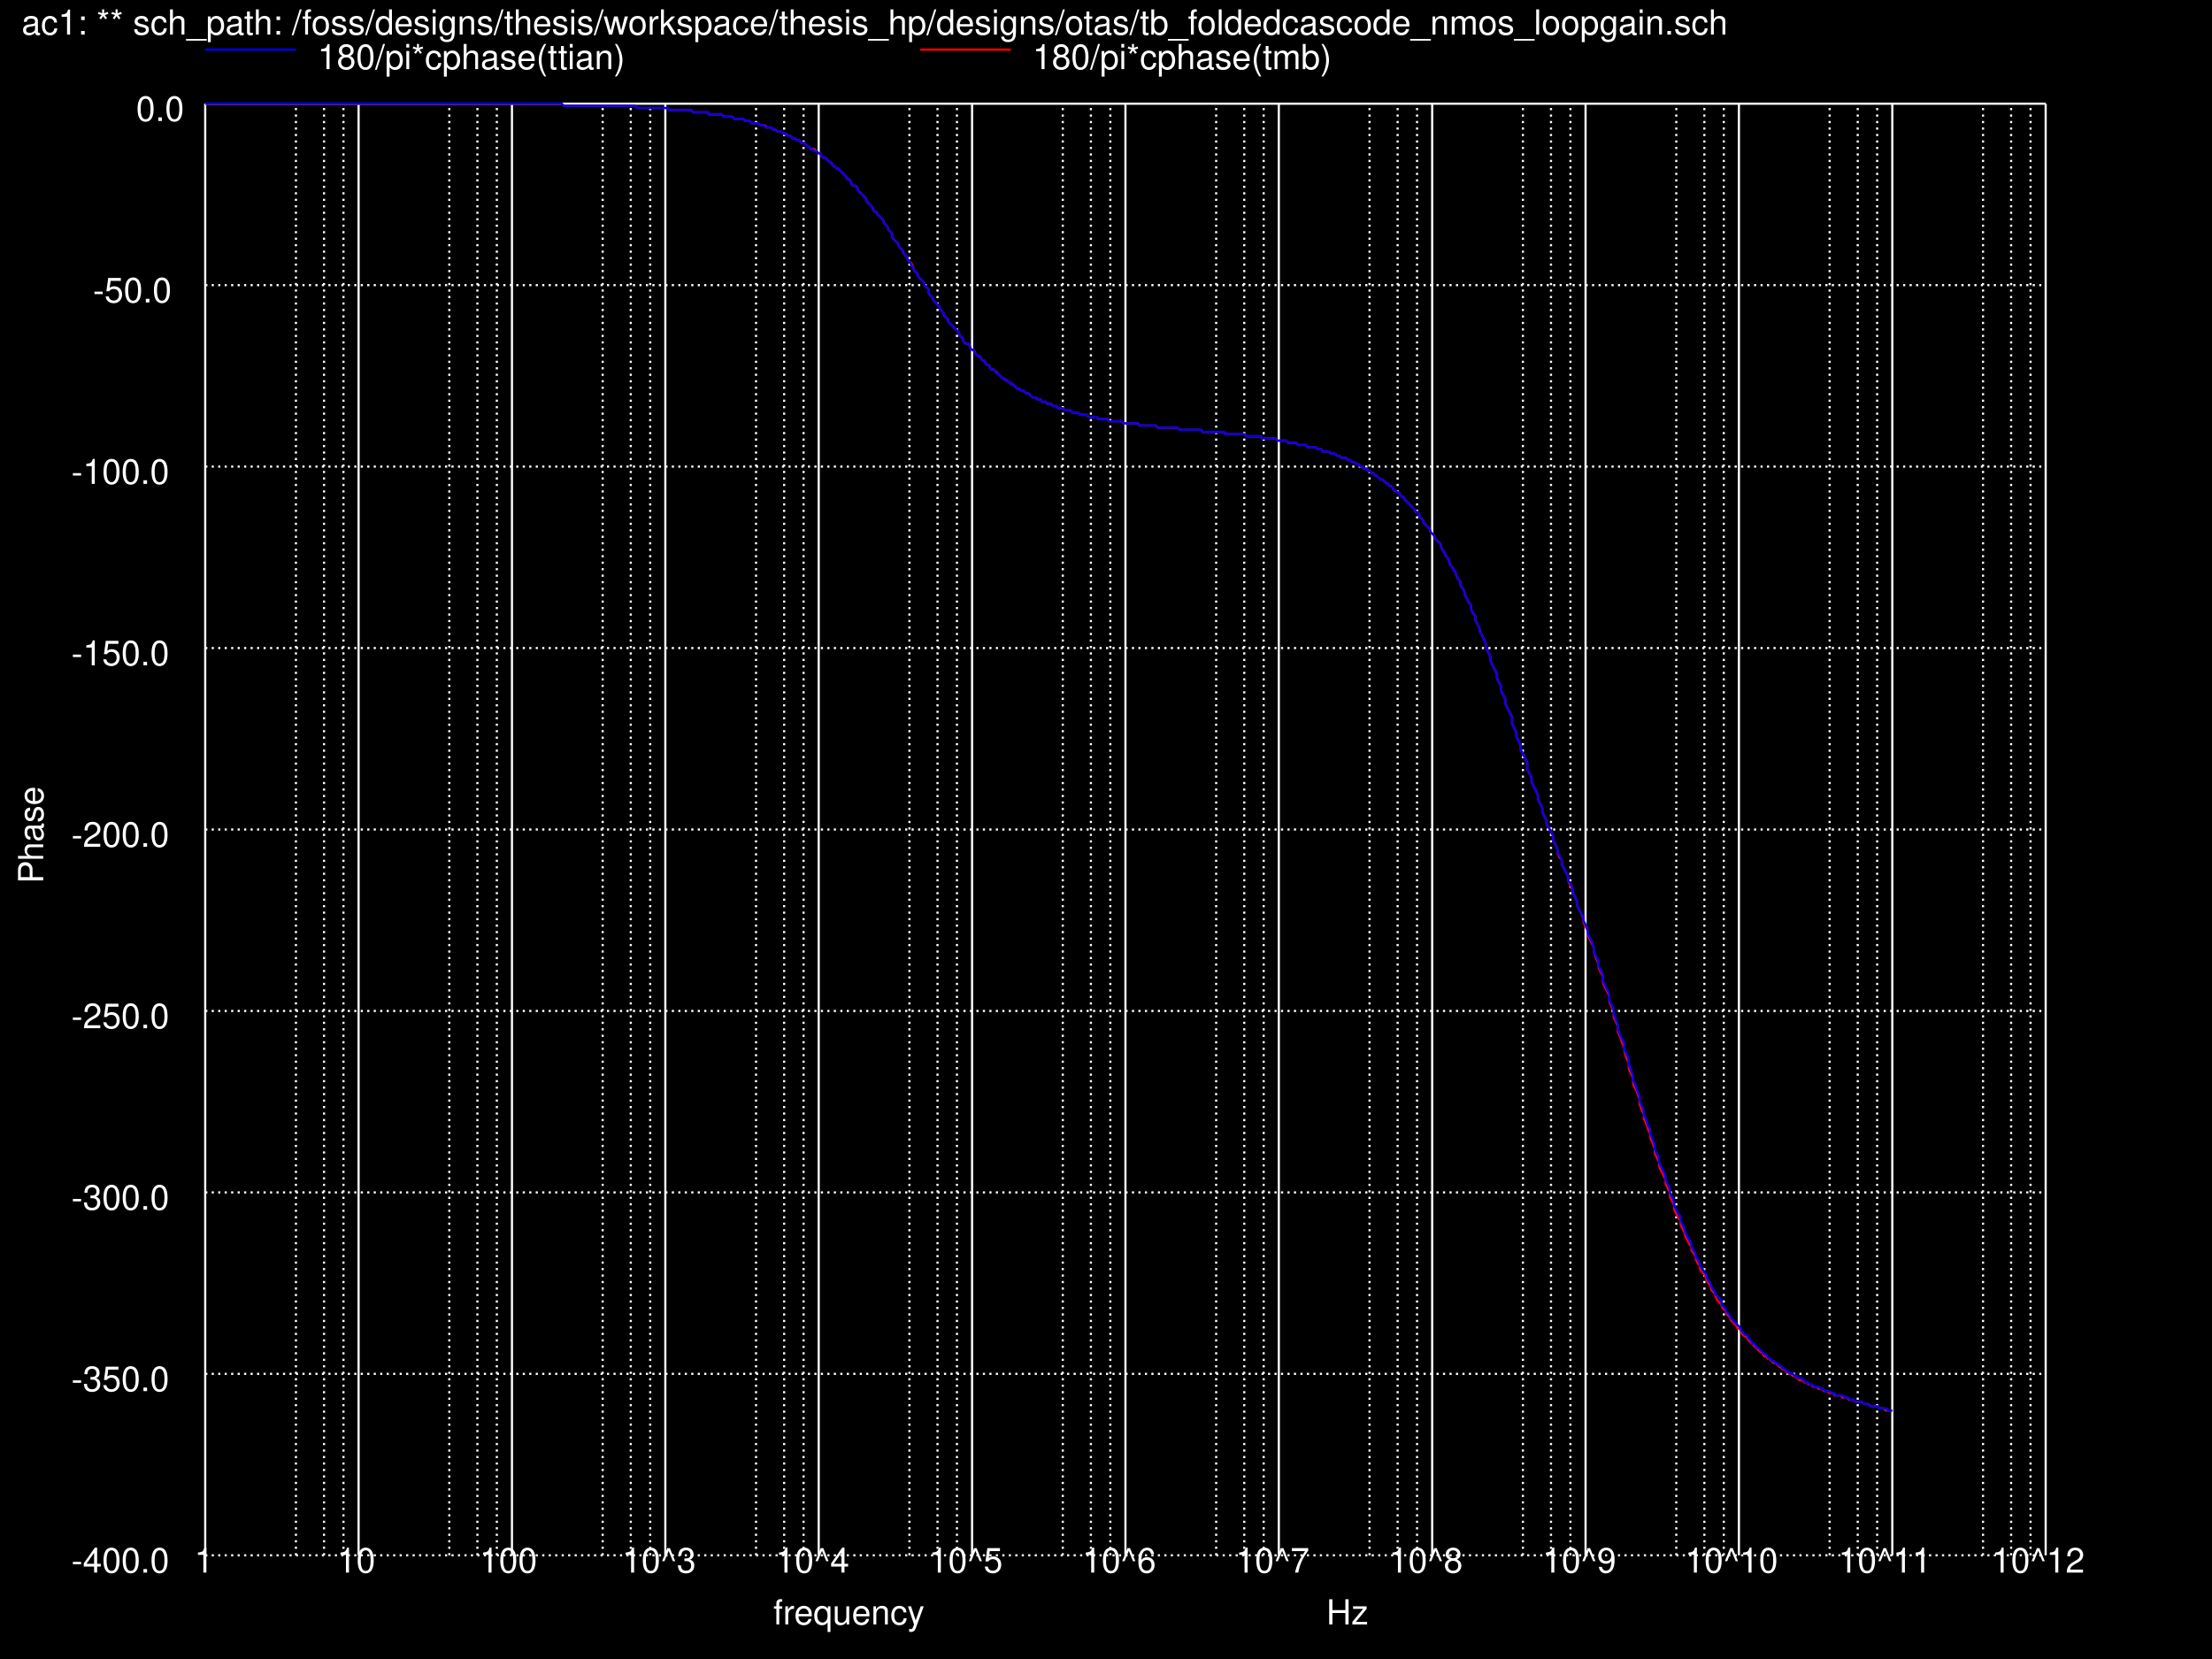
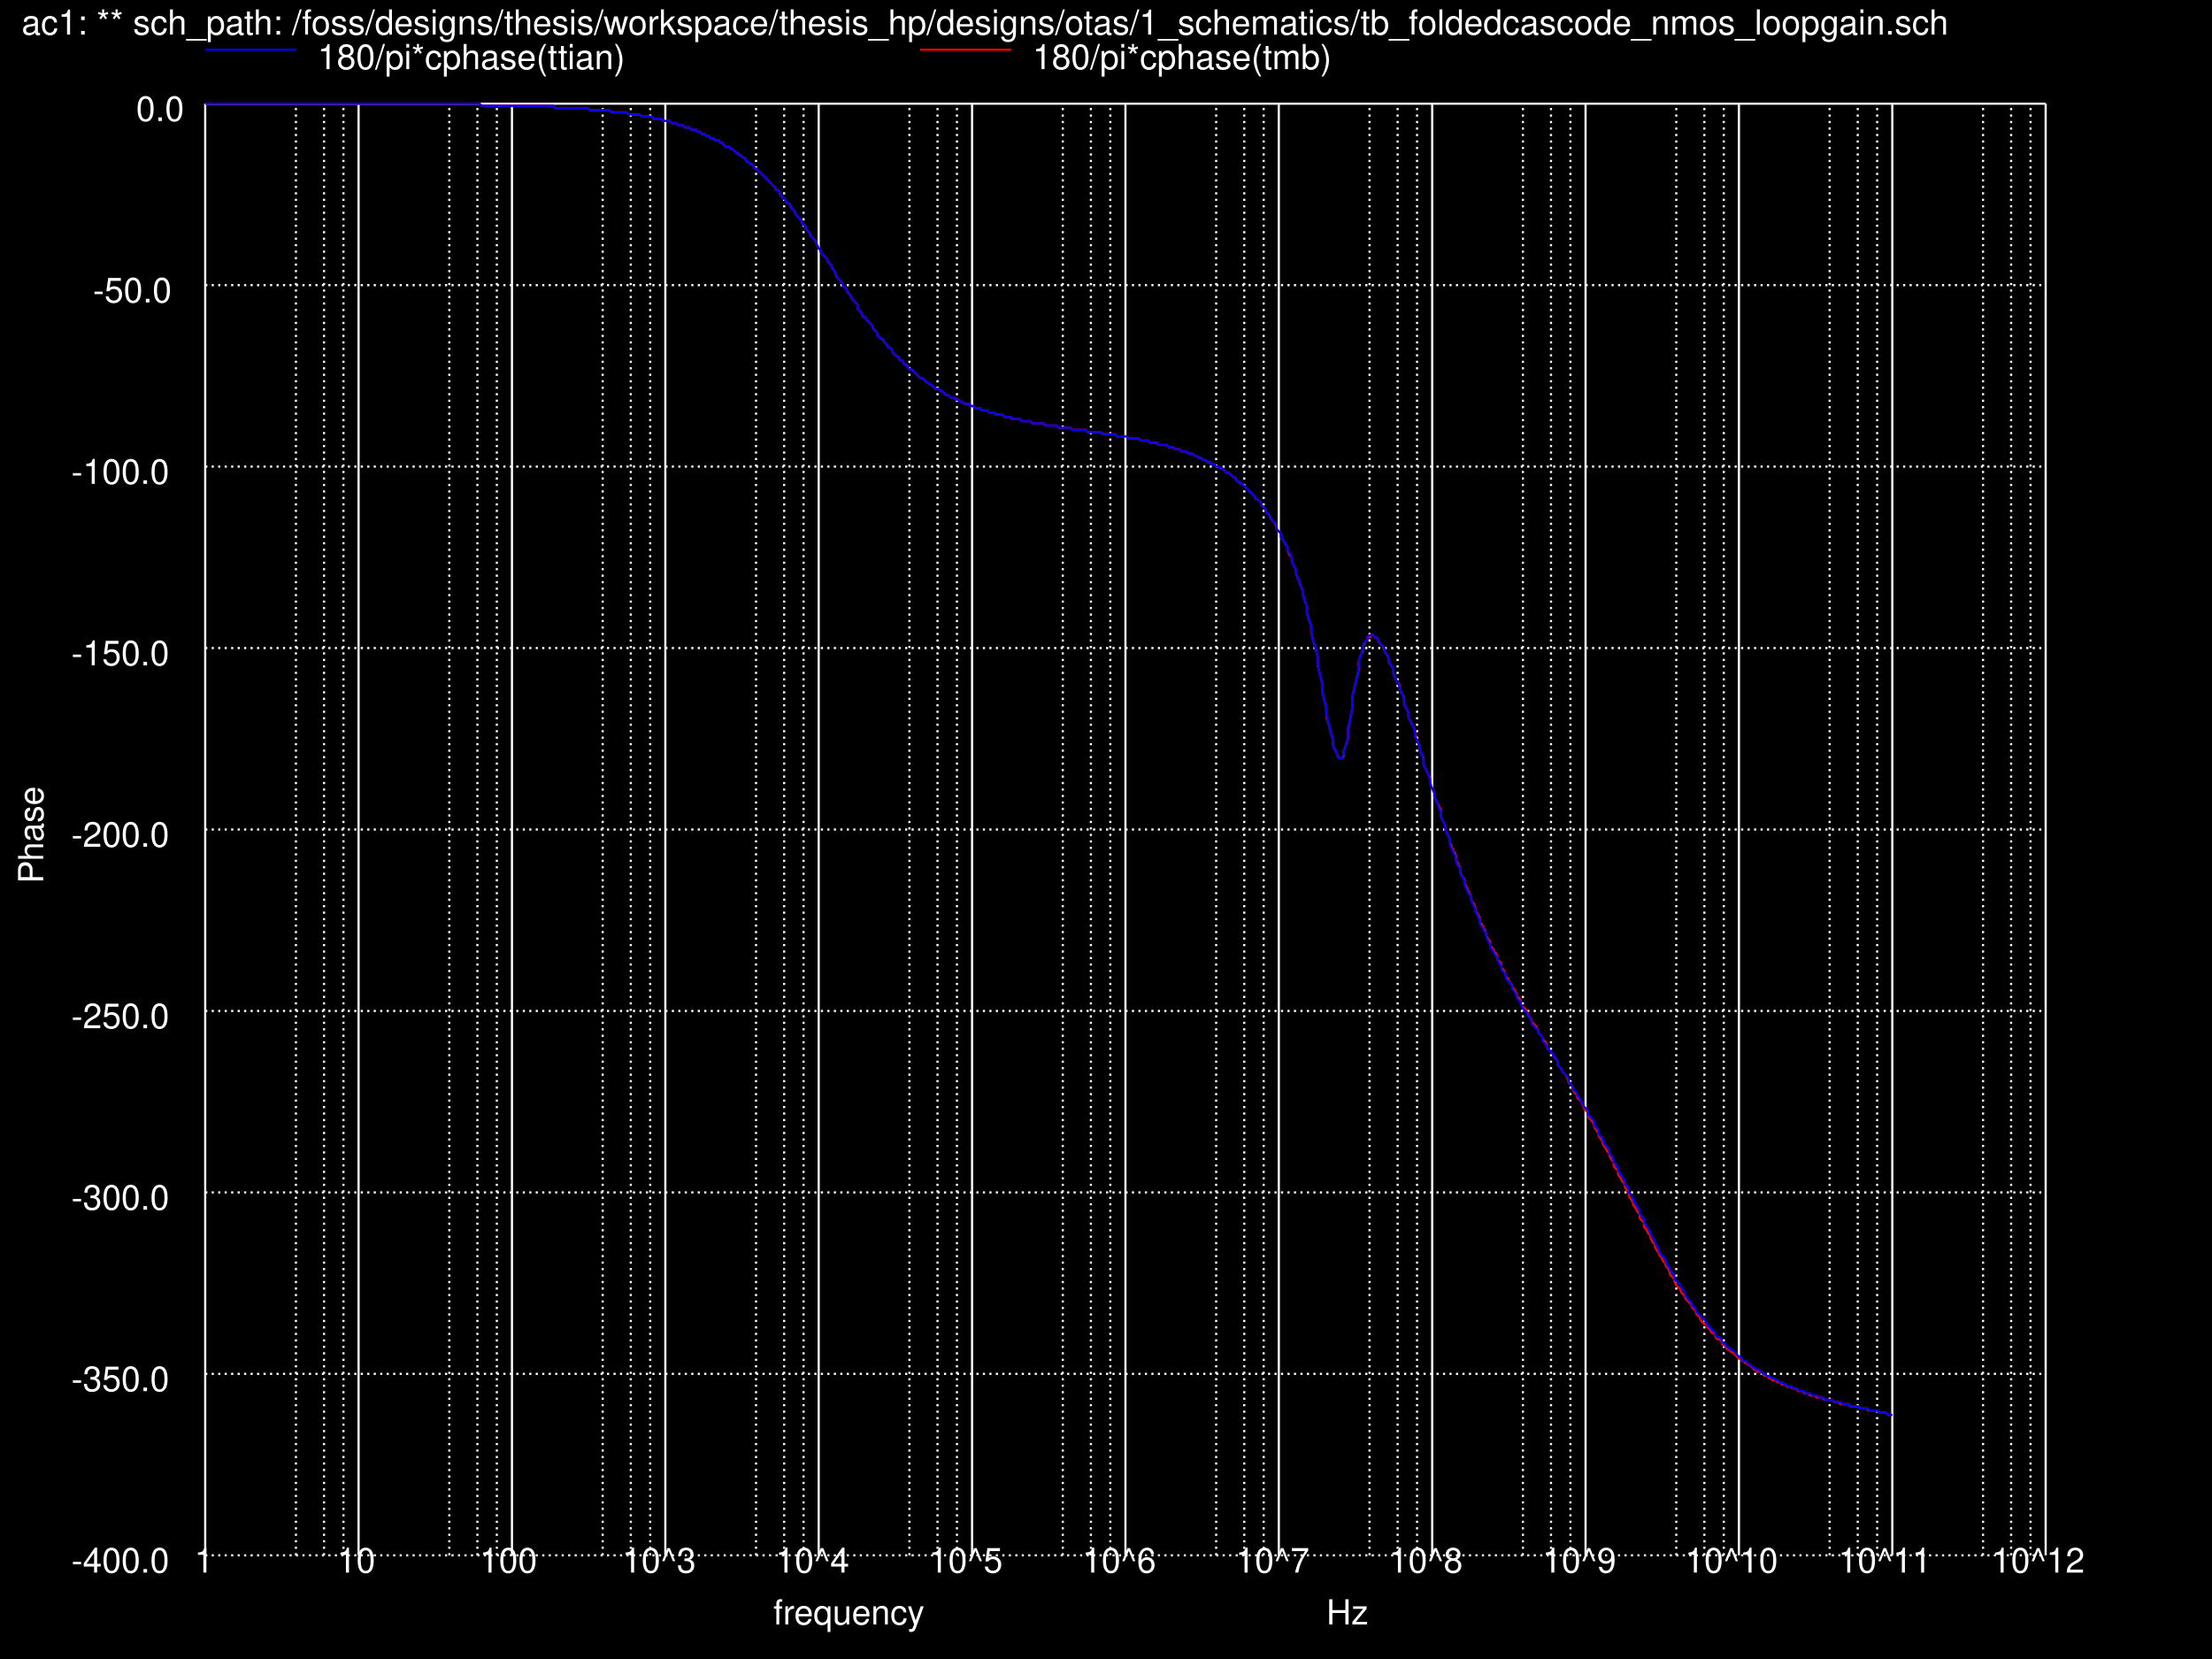
<svg xmlns="http://www.w3.org/2000/svg" version="1.1" width="100%" height="100%" viewBox="0 0 1024 768" style="fill: none; font-family: Helvetica;  font: Helvetica; ">
  <rect x="0" y="0" width="1024" height="768" fill="black" stroke="none" />
  <text stroke="none" fill="white" font-size="16" x="358" y="752">
frequency
</text>
  <text transform="rotate(-90, 20, 409)" stroke="none" fill="white" font-size="16" x="20" y="409">
Phase
</text>
  <text stroke="none" fill="white" font-size="16" x="10" y="16">
- ac1: ** sch_path: /foss/designs/thesis/workspace/thesis_hp/designs/otas/tb_foldedcascode_nmos_loopgain.sch
+ ac1: ** sch_path: /foss/designs/thesis/workspace/thesis_hp/designs/otas/1_schematics/tb_foldedcascode_nmos_loopgain.sch
</text>
  <path stroke="white" d="M95 720l0 -672" />
  <text stroke="none" fill="white" font-size="16" x="90" y="728">
1
</text>
  <path stroke="white" stroke-dasharray="1,2" d="M137 720l0 -672M150 720l0 -672M159 720l0 -672" />
  <path stroke="white" d="M166 720l0 -672" />
  <text stroke="none" fill="white" font-size="16" x="156" y="728">
10
</text>
  <path stroke="white" stroke-dasharray="1,2" d="M208 720l0 -672M221 720l0 -672M230 720l0 -672" />
  <path stroke="white" d="M237 720l0 -672" />
  <text stroke="none" fill="white" font-size="16" x="222" y="728">
100
</text>
  <path stroke="white" stroke-dasharray="1,2" d="M279 720l0 -672M292 720l0 -672M301 720l0 -672" />
  <path stroke="white" d="M308 720l0 -672" />
  <text stroke="none" fill="white" font-size="16" x="288" y="728">
10^3
</text>
  <path stroke="white" stroke-dasharray="1,2" d="M350 720l0 -672M363 720l0 -672M372 720l0 -672" />
  <path stroke="white" d="M379 720l0 -672" />
  <text stroke="none" fill="white" font-size="16" x="359" y="728">
10^4
</text>
  <path stroke="white" stroke-dasharray="1,2" d="M421 720l0 -672M434 720l0 -672M443 720l0 -672" />
  <path stroke="white" d="M450 720l0 -672" />
  <text stroke="none" fill="white" font-size="16" x="430" y="728">
10^5
</text>
  <path stroke="white" stroke-dasharray="1,2" d="M492 720l0 -672M505 720l0 -672M514 720l0 -672" />
  <path stroke="white" d="M521 720l0 -672" />
  <text stroke="none" fill="white" font-size="16" x="501" y="728">
10^6
</text>
  <path stroke="white" stroke-dasharray="1,2" d="M563 720l0 -672M576 720l0 -672M585 720l0 -672" />
  <path stroke="white" d="M592 720l0 -672" />
  <text stroke="none" fill="white" font-size="16" x="572" y="728">
10^7
</text>
  <path stroke="white" stroke-dasharray="1,2" d="M634 720l0 -672M647 720l0 -672M656 720l0 -672" />
  <path stroke="white" d="M663 720l0 -672" />
  <text stroke="none" fill="white" font-size="16" x="643" y="728">
10^8
</text>
  <path stroke="white" stroke-dasharray="1,2" d="M705 720l0 -672M718 720l0 -672M727 720l0 -672" />
  <path stroke="white" d="M734 720l0 -672" />
  <text stroke="none" fill="white" font-size="16" x="714" y="728">
10^9
</text>
  <path stroke="white" stroke-dasharray="1,2" d="M776 720l0 -672M789 720l0 -672M798 720l0 -672" />
  <path stroke="white" d="M805 720l0 -672" />
  <text stroke="none" fill="white" font-size="16" x="780" y="728">
10^10
</text>
  <path stroke="white" stroke-dasharray="1,2" d="M847 720l0 -672M860 720l0 -672M869 720l0 -672" />
  <path stroke="white" d="M876 720l0 -672" />
  <text stroke="none" fill="white" font-size="16" x="851" y="728">
10^11
</text>
  <path stroke="white" stroke-dasharray="1,2" d="M918 720l0 -672M931 720l0 -672M940 720l0 -672" />
  <path stroke="white" d="M947 720l0 -672" />
  <text stroke="none" fill="white" font-size="16" x="922" y="728">
10^12
</text>
  <text stroke="none" fill="white" font-size="16" x="614" y="752">
Hz
</text>
  <path stroke="white" stroke-dasharray="1,2" d="M95 720l852 0" />
  <text stroke="none" fill="white" font-size="16" x="33" y="728">
-400.0
</text>
  <path stroke="white" stroke-dasharray="1,2" d="M95 636l852 0" />
  <text stroke="none" fill="white" font-size="16" x="33" y="644">
-350.0
</text>
  <path stroke="white" stroke-dasharray="1,2" d="M95 552l852 0" />
  <text stroke="none" fill="white" font-size="16" x="33" y="560">
-300.0
</text>
  <path stroke="white" stroke-dasharray="1,2" d="M95 468l852 0" />
  <text stroke="none" fill="white" font-size="16" x="33" y="476">
-250.0
</text>
  <path stroke="white" stroke-dasharray="1,2" d="M95 384l852 0" />
  <text stroke="none" fill="white" font-size="16" x="33" y="392">
-200.0
</text>
  <path stroke="white" stroke-dasharray="1,2" d="M95 300l852 0" />
  <text stroke="none" fill="white" font-size="16" x="33" y="308">
-150.0
</text>
  <path stroke="white" stroke-dasharray="1,2" d="M95 216l852 0" />
  <text stroke="none" fill="white" font-size="16" x="33" y="224">
-100.0
</text>
  <path stroke="white" stroke-dasharray="1,2" d="M95 132l852 0" />
  <text stroke="none" fill="white" font-size="16" x="43" y="140">
-50.0
</text>
  <path stroke="white" d="M95 48l852 0" />
  <text stroke="none" fill="white" font-size="16" x="63" y="56">
0.0
</text>
  <text stroke="none" fill="white" font-size="16" x="10" y="32">
     
</text>
  <path stroke="red" d="M426 23l42 0" />
  <text stroke="none" fill="white" font-size="16" x="478" y="32">
180/pi*cphase(tmb)
</text>
-   <path stroke="red" d="M95 48l165 0 1 1 33 0 1 1 14 0 1 1 10 0 1 1 7 0M328 53l0 -1M328 53l6 0 1 1 4 0 1 1 4 0 1 1 2 0 1 1 3 0 1 1 2 0 1 1 2 0 1 1 1 0 1 1 2 0 1 1 1 0 1 1 1 0 1 1 1 0 1 1 1 0 1 1 1 0 2 2 1 0M375 69l0 -1M375 69l2 0 2 2 1 0M380 72l0 -1" />
-   <path stroke="red" d="M380 72l1 1 1 0 2 2 1 0M385 76l0 -1M385 76l1 1 1 0M387 78l0 -1M387 78l1 0 4 4M392 83l0 -1M392 83l1 0 1 1M394 85l0 -1M394 85l1 1 1 0 1 1M397 88l0 -1M397 88l4 4M401 93l0 -1M401 93l3 3M404 97l0 -1M404 97l1 1 1 0M406 99l0 -1" />
-   <path stroke="red" d="M406 99l3 3M409 103l0 -1M409 103l2 2M411 106l0 -1M411 106l2 2M413 110l0 -2M413 110l3 3M416 114l0 -1M416 114l2 2M418 117l0 -1M418 117l2 2M420 120l0 -1M420 120l2 2 1 2M423 125l0 -1M423 125l2 2M425 128l0 -1M425 128l3 3M428 132l0 -1" />
-   <path stroke="red" d="M428 132l2 2M430 136l0 -2M430 136l2 2M432 139l0 -1M432 139l3 3M435 143l0 -1M435 143l2 2M437 146l0 -1M437 146l2 2M439 149l0 -1M439 149l5 5M444 155l0 -1M444 155l2 2M446 158l0 -1M446 158l1 1 1 0 1 1M449 161l0 -1M449 161l1 1" />
-   <path stroke="red" d="M450 162l1 0M451 163l0 -1M451 163l2 2 1 0M454 166l0 -1M454 166l1 1 1 0M456 168l0 -1M456 168l1 1 1 0M458 170l0 -1M458 170l1 1 1 0 4 4 1 0M465 176l0 -1M465 176l1 0 1 1 1 0M468 178l0 -1M468 178l1 0 2 2 1 0 1 1 1 0 1 1 1 0 2 2" />
-   <path stroke="red" d="M478 184l2 0M480 185l0 -1M480 185l2 0M482 186l0 -1M482 186l2 0 1 1 2 0M487 188l0 -1M487 188l2 0 1 1 2 0 1 1 3 0M496 191l0 -1M496 191l3 0 1 1 3 0 1 1 4 0M508 194l0 -1M508 194l5 0M513 195l0 -1M513 195l6 0 1 1 7 0M527 197l0 -1" />
-   <path stroke="red" d="M527 197l8 0 1 1 9 0 1 1 10 0 1 1 10 0M567 201l0 -1M567 201l9 0 1 1 7 0M584 203l0 -1M584 203l7 0M591 204l0 -1M591 204l5 0M596 205l0 -1M596 205l4 0 1 1 4 0M605 207l0 -1M605 207l4 0 1 1 2 0M612 209l0 -1M612 209l3 0 1 1 2 0" />
-   <path stroke="red" d="M618 210l1 1 1 0 1 1 2 0 1 1 1 0 1 1 1 0 1 1 1 0 1 1 1 0M631 217l0 -1M631 217l2 0M633 218l0 -1M633 218l1 0 1 1 1 0M636 220l0 -1M636 220l1 0 2 2 1 0 2 2 1 0M643 225l0 -1M643 225l1 0 1 1M645 227l0 -1M645 227l1 0 1 1 1 0M648 229l0 -1" />
-   <path stroke="red" d="M648 229l1 1 1 0M650 231l0 -1M650 231l5 5M655 237l0 -1M655 237l1 0 1 1M657 239l0 -1M657 239l2 2M659 242l0 -1M659 242l3 3M662 246l0 -1M662 246l2 2M664 249l0 -1M664 249l3 3M667 253l0 -1M667 253l1 2 1 1M669 257l0 -1M669 257l1 1" />
-   <path stroke="red" d="M670 258l1 2M671 261l0 -1M671 261l1 1 1 2 1 1M674 266l0 -1M674 266l1 2 1 1M676 271l0 -2M676 271l1 1 1 2M678 275l0 -1M678 275l2 4 1 1M681 282l0 -2M681 282l1 2 1 1M683 287l0 -2M683 287l2 4M685 292l0 -1M685 292l3 6M688 300l0 -2" />
-   <path stroke="red" d="M688 300l2 4M690 306l0 -2M690 306l3 6M693 314l0 -2M693 314l2 4M695 320l0 -2M695 320l2 4M697 326l0 -2M697 326l3 6M700 335l0 -3M700 335l2 4M702 341l0 -2M702 341l2 4M704 347l0 -2M704 347l3 6M707 356l0 -3M707 356l2 4M709 362l0 -2" />
-   <path stroke="red" d="M709 362l3 6M712 370l0 -2M712 370l2 4M714 376l0 -2M714 376l2 4M716 382l0 -2M716 382l1 1 2 4M719 389l0 -2M719 389l2 4M721 395l0 -2M721 395l1 2 1 1M723 400l0 -2M723 400l3 6M726 408l0 -2M726 408l2 4M728 413l0 -1M728 413l2 4" />
-   <path stroke="red" d="M730 419l0 -2M730 419l3 6M733 427l0 -2M733 427l2 4M735 433l0 -2M735 433l3 6M738 441l0 -2M738 441l1 3 1 2M740 448l0 -2M740 448l2 4M742 455l0 -3M742 455l3 6M745 464l0 -3M745 464l2 4M747 471l0 -3M747 471l2 4M749 478l0 -3M749 478l1 2" />
-   <path stroke="red" d="M750 480l1 3 1 2M752 487l0 -2M752 487l1 3 1 2M754 495l0 -3M754 495l2 4M756 502l0 -3M756 502l2 4 1 3M759 511l0 -2M759 511l1 3 1 2M761 518l0 -2M761 518l1 2 1 3 1 2M764 527l0 -2M764 527l1 2 1 3M766 534l0 -2M766 534l2 4M768 540l0 -2" />
-   <path stroke="red" d="M768 540l3 6M771 548l0 -2M771 548l2 4M773 554l0 -2M773 554l2 4M775 560l0 -2M775 560l2 4 1 1M778 567l0 -2M778 567l2 4M780 572l0 -1M780 572l2 4 1 1M783 579l0 -2M783 579l1 1 1 2M785 583l0 -1M785 583l1 2 1 1M787 588l0 -2M787 588l2 2" />
-   <path stroke="red" d="M789 590l1 2M790 593l0 -1M790 593l1 1 1 2M792 597l0 -1M792 597l2 2M794 600l0 -1M794 600l1 2 2 2M797 605l0 -1M797 605l2 2M799 608l0 -1M799 608l2 2M801 611l0 -1M801 611l3 3M804 615l0 -1M804 615l1 0 1 1M806 617l0 -1M806 617l2 2" />
-   <path stroke="red" d="M808 619l1 0M809 620l0 -1M809 620l6 6 1 0M816 627l0 -1M816 627l1 1 1 0M818 629l0 -1M818 629l1 0 2 2 1 0 2 2 1 0M825 634l0 -1M825 634l1 0 2 2 1 0 1 1 1 0 2 2 2 0M835 640l0 -1M835 640l2 0M837 641l0 -1M837 641l2 0M839 642l0 -1" />
-   <path stroke="red" d="M839 642l2 0 1 1 2 0M844 644l0 -1M844 644l2 0 1 1 2 0M849 646l0 -1M849 646l3 0 1 1 2 0 1 1 2 0 1 1 3 0 1 1 2 0 1 1 3 0 1 1 2 0 1 1 3 0" />
+   <path stroke="red" d="M95 48l127 0 1 1 33 0 1 1 15 0 1 1 9 0 1 1 7 0 1 1 5 0 1 1 5 0M302 55l0 -1M302 55l4 0 1 1 3 0 1 1 2 0 1 1 2 0 1 1 2 0 1 1 2 0 1 1 1 0 1 1 1 0 1 1 1 0 1 1 1 0 1 1 2 0M333 66l0 -1M333 66l1 0 2 2 2 0M338 69l0 -1M338 69l1 0" />
+   <path stroke="red" d="M339 69l2 2 1 0M342 72l0 -1M342 72l1 0 1 1 1 0M345 74l0 -1M345 74l1 1 1 0M347 76l0 -1M347 76l1 0 1 1M349 78l0 -1M349 78l1 0 9 9M359 88l0 -1M359 88l1 0 1 1M361 90l0 -1M361 90l3 3M364 94l0 -1M364 94l1 0 1 1M366 96l0 -1M366 96l2 2" />
+   <path stroke="red" d="M368 99l0 -1M368 99l3 3M371 103l0 -1M371 103l2 2M373 106l0 -1M373 106l2 2M375 109l0 -1M375 109l3 3M378 113l0 -1M378 113l1 2 1 1M380 117l0 -1M380 117l3 3M383 121l0 -1M383 121l2 2M385 124l0 -1M385 124l1 1 1 2M387 128l0 -1" />
+   <path stroke="red" d="M387 128l3 3M390 132l0 -1M390 132l2 2M392 135l0 -1M392 135l2 2M394 138l0 -1M394 138l3 3M397 143l0 -2M397 143l2 2M399 146l0 -1M399 146l1 1 1 0M401 148l0 -1M401 148l3 3M404 152l0 -1M404 152l2 2M406 155l0 -1M406 155l2 2 1 0" />
+   <path stroke="red" d="M409 158l0 -1M409 158l2 2M411 161l0 -1M411 161l1 0 1 1M413 163l0 -1M413 163l2 2 1 0M416 166l0 -1M416 166l1 1 1 0M418 168l0 -1M418 168l1 1 1 0M420 170l0 -1M420 170l1 1 1 0 4 4 1 0 2 2 1 0M430 178l0 -1M430 178l1 0 2 2 2 0" />
+   <path stroke="red" d="M435 181l0 -1M435 181l1 0 2 2 1 0 1 1 2 0M442 185l0 -1M442 185l2 0M444 186l0 -1M444 186l2 0M446 187l0 -1M446 187l3 0M449 188l0 -1M449 188l2 0M451 189l0 -1M451 189l3 0M454 190l0 -1M454 190l3 0 1 1 2 0 1 1 3 0 1 1 3 0M468 194l0 -1" />
+   <path stroke="red" d="M468 194l4 0 1 1 4 0 1 1 5 0 1 1 5 0 1 1 6 0M496 199l0 -1M496 199l7 0M503 200l0 -1M503 200l7 0M510 201l0 -1M510 201l6 0 1 1 5 0M522 203l0 -1M522 203l5 0 1 1 4 0M532 205l0 -1M532 205l4 0M536 206l0 -1M536 206l4 0 1 1 2 0 1 1" />
+   <path stroke="red" d="M544 208l2 0 1 1 2 0 1 1 2 0 1 1 1 0 1 1 1 0 1 1 1 0 1 1 1 0 1 1 1 0 1 1 1 0 1 1 1 0 2 2 1 0 2 2 1 0M572 222l0 -1M572 222l1 1 1 0M574 224l0 -1M574 224l1 0 6 6M581 231l0 -1M581 231l1 0 2 2M584 234l0 -1M584 234l2 2M586 237l0 -1" />
+   <path stroke="red" d="M586 237l2 2M588 240l0 -1M588 240l2 2 1 2M591 245l0 -1M591 245l2 2M593 249l0 -2M593 249l1 1 1 2 1 1M596 255l0 -2M596 255l1 2 1 1M598 260l0 -2M598 260l2 4M600 266l0 -2M600 266l1 2 1 3 1 2M603 275l0 -2M603 275l2 6M605 284l0 -3" />
+   <path stroke="red" d="M605 284l2 6M607 293l0 -3M607 293l1 4 1 3 1 4M610 308l0 -4M610 308l2 8M612 320l0 -4M612 320l2 8M614 332l0 -4M614 332l1 3 1 4 1 3M617 345l0 -3M617 345l2 4M619 350l0 -1M619 350l1 1 1 0 1 -1 0 -2 2 -6 0 -4 2 -10 0 -5 1 -5 2 -8" />
+   <path stroke="red" d="M629 310l0 -4 1 -3 1 -2 0 -2 1 -2 1 -1 0 -1 1 0 1 -1 1 0M636 295l0 -1M636 295l1 0 1 1M638 297l0 -1M638 297l2 2 1 2M641 302l0 -1M641 302l1 1 1 2M643 307l0 -2M643 307l1 1 1 2M645 312l0 -2M645 312l2 4 1 1M648 319l0 -2M648 319l2 4" />
+   <path stroke="red" d="M650 326l0 -3M650 326l2 4M652 332l0 -2M652 332l3 6M655 340l0 -2M655 340l1 3 1 2M657 347l0 -2M657 347l2 4M659 354l0 -3M659 354l3 6M662 362l0 -2M662 362l1 3 1 2M664 369l0 -2M664 369l3 6M667 378l0 -3M667 378l2 4M669 384l0 -2" />
+   <path stroke="red" d="M669 384l2 4M671 390l0 -2M671 390l3 6M674 398l0 -2M674 398l2 4M676 404l0 -2M676 404l1 2 1 1M678 409l0 -2M678 409l3 6M681 417l0 -2M681 417l1 1 1 2M683 422l0 -2M683 422l1 1 1 2M685 427l0 -2M685 427l1 1 2 4M688 433l0 -1M688 433l1 2" />
+   <path stroke="red" d="M689 435l1 1M690 438l0 -2M690 438l1 1 1 2 1 1M693 444l0 -2M693 444l2 2M695 448l0 -2M695 448l1 1 1 2M697 452l0 -1M697 452l1 1 1 2 1 1M700 457l0 -1M700 457l1 1 1 2M702 461l0 -1M702 461l2 2M704 465l0 -2M704 465l3 3M707 469l0 -1" />
+   <path stroke="red" d="M707 469l1 2 1 1M709 473l0 -1M709 473l2 2 1 2M712 478l0 -1M712 478l2 2M714 481l0 -1M714 481l2 2M716 485l0 -2M716 485l3 3M719 489l0 -1M719 489l2 2M721 493l0 -2M721 493l2 2M723 496l0 -1M723 496l2 2 1 2M726 501l0 -1M726 501l2 2" />
+   <path stroke="red" d="M728 504l0 -1M728 504l1 2 1 1M730 508l0 -1M730 508l2 2 1 2M733 513l0 -1M733 513l2 2M735 517l0 -2M735 517l2 2 1 2M738 522l0 -1M738 522l1 1 1 2M740 526l0 -1M740 526l1 1 1 2M742 530l0 -1M742 530l1 1 1 2 1 1M745 535l0 -1M745 535l1 2" />
+   <path stroke="red" d="M746 537l1 1M747 540l0 -2M747 540l2 2M749 544l0 -2M749 544l1 1 1 2 1 1M752 549l0 -1M752 549l1 2 1 1M754 554l0 -2M754 554l1 1 1 2M756 558l0 -1M756 558l1 1 1 2 1 1M759 564l0 -2M759 564l2 2M761 568l0 -2M761 568l1 1 1 2 1 1" />
+   <path stroke="red" d="M764 573l0 -1M764 573l1 2 1 1M766 577l0 -1M766 577l1 2 1 1M768 581l0 -1M768 581l1 1 1 2 1 1M771 586l0 -1M771 586l1 1 1 2M773 590l0 -1M773 590l2 2M775 593l0 -1M775 593l1 2 2 2M778 598l0 -1M778 598l2 2M780 601l0 -1M780 601l3 3" />
+   <path stroke="red" d="M783 605l0 -1M783 605l2 2M785 608l0 -1M785 608l2 2M787 611l0 -1M787 611l2 2 1 0M790 614l0 -1M790 614l2 2M792 617l0 -1M792 617l1 0 1 1M794 619l0 -1M794 619l1 1 1 0 1 1M797 622l0 -1M797 622l1 1 1 0M799 624l0 -1M799 624l1 1" />
+   <path stroke="red" d="M800 625l1 0M801 626l0 -1M801 626l1 0 3 3 1 0M806 630l0 -1M806 630l1 0 1 1 1 0M809 632l0 -1M809 632l1 0 2 2 1 0M813 635l0 -1M813 635l2 0 2 2 1 0 1 1 1 0M820 639l0 -1M820 639l2 0 1 1 1 0 1 1 2 0M827 642l0 -1M827 642l2 0 1 1" />
+   <path stroke="red" d="M830 643l2 0M832 644l0 -1M832 644l3 0M835 645l0 -1M835 645l2 0 1 1 2 0 1 1 3 0M844 648l0 -1M844 648l4 0 1 1 2 0 1 1 4 0M856 651l0 -1M856 651l4 0 1 1 3 0 1 1 4 0 1 1 3 0 1 1 2 0" />
  <path stroke="blue" d="M95 23l42 0" />
  <text stroke="none" fill="white" font-size="16" x="147" y="32">
180/pi*cphase(ttian)
</text>
-   <path stroke="blue" d="M95 48l165 0 1 1 33 0 1 1 14 0 1 1 10 0 1 1 7 0M328 53l0 -1M328 53l6 0 1 1 4 0 1 1 4 0 1 1 2 0 1 1 3 0 1 1 2 0M354 59l0 -1M354 59l3 0 1 1 1 0 1 1 2 0 1 1 1 0 1 1 1 0 1 1 1 0 1 1 1 0 1 1 1 0 2 2 1 0M375 69l0 -1M375 69l1 0" />
-   <path stroke="blue" d="M376 69l1 1 1 0 1 1 1 0M380 72l0 -1M380 72l1 1 1 0 2 2 1 0M385 76l0 -1M385 76l1 1 1 0M387 78l0 -1M387 78l1 0 4 4M392 83l0 -1M392 83l1 0 1 1M394 85l0 -1M394 85l1 1 1 0 1 1M397 88l0 -1M397 88l4 4M401 93l0 -1M401 93l3 3M404 97l0 -1" />
-   <path stroke="blue" d="M404 97l1 1 1 0M406 99l0 -1M406 99l3 3M409 103l0 -1M409 103l2 2M411 106l0 -1M411 106l2 2M413 110l0 -2M413 110l3 3M416 114l0 -1M416 114l2 2M418 117l0 -1M418 117l2 2M420 120l0 -1M420 120l1 1 1 2 1 1M423 125l0 -1M423 125l2 2" />
-   <path stroke="blue" d="M425 128l0 -1M425 128l3 3M428 132l0 -1M428 132l2 2M430 136l0 -2M430 136l2 2M432 139l0 -1M432 139l3 3M435 143l0 -1M435 143l2 2M437 146l0 -1M437 146l2 2M439 149l0 -1M439 149l5 5M444 155l0 -1M444 155l2 2M446 158l0 -1M446 158l1 1" />
-   <path stroke="blue" d="M447 159l1 0 1 1M449 161l0 -1M449 161l1 1 1 0M451 163l0 -1M451 163l2 2 1 0M454 166l0 -1M454 166l1 1 1 0M456 168l0 -1M456 168l1 1 1 0M458 170l0 -1M458 170l1 1 1 0 1 1M461 173l0 -1M461 173l1 0 2 2 1 0M465 176l0 -1M465 176l1 0" />
-   <path stroke="blue" d="M466 176l1 1 1 0M468 178l0 -1M468 178l1 0 2 2 1 0 1 1 1 0 1 1 1 0 2 2 2 0M480 185l0 -1M480 185l2 0M482 186l0 -1M482 186l2 0 1 1 2 0M487 188l0 -1M487 188l2 0 1 1 2 0 1 1 3 0M496 191l0 -1M496 191l3 0 1 1 3 0 1 1 4 0M508 194l0 -1" />
-   <path stroke="blue" d="M508 194l5 0M513 195l0 -1M513 195l6 0 1 1 7 0M527 197l0 -1M527 197l8 0 1 1 9 0 1 1 10 0 1 1 10 0M567 201l0 -1M567 201l9 0 1 1 7 0M584 203l0 -1M584 203l7 0M591 204l0 -1M591 204l5 0M596 205l0 -1M596 205l4 0 1 1 4 0M605 207l0 -1" />
-   <path stroke="blue" d="M605 207l4 0 1 1 2 0M612 209l0 -1M612 209l3 0 1 1 2 0 1 1 1 0 1 1 2 0 1 1 1 0 1 1 1 0 1 1 1 0 1 1 1 0M631 217l0 -1M631 217l2 0M633 218l0 -1M633 218l1 0 1 1 1 0M636 220l0 -1M636 220l1 0 2 2 1 0 2 2 1 0M643 225l0 -1M643 225l1 0" />
-   <path stroke="blue" d="M644 225l1 1M645 227l0 -1M645 227l1 0 1 1 1 0M648 229l0 -1M648 229l1 1 1 0M650 231l0 -1M650 231l5 5M655 237l0 -1M655 237l1 0 1 1M657 239l0 -1M657 239l2 2M659 242l0 -1M659 242l3 3M662 246l0 -1M662 246l2 2M664 249l0 -1M664 249l3 3" />
-   <path stroke="blue" d="M667 253l0 -1M667 253l1 2 1 1M669 257l0 -1M669 257l1 1 1 2M671 261l0 -1M671 261l1 1 1 2 1 1M674 266l0 -1M674 266l1 2 1 1M676 271l0 -2M676 271l1 1 1 2M678 275l0 -1M678 275l2 4 1 1M681 282l0 -2M681 282l1 2 1 1M683 287l0 -2" />
-   <path stroke="blue" d="M683 287l2 4M685 292l0 -1M685 292l3 6M688 300l0 -2M688 300l2 4M690 306l0 -2M690 306l3 6M693 314l0 -2M693 314l2 4M695 320l0 -2M695 320l2 4M697 326l0 -2M697 326l3 6M700 335l0 -3M700 335l2 4M702 341l0 -2M702 341l2 4M704 347l0 -2" />
-   <path stroke="blue" d="M704 347l3 6M707 356l0 -3M707 356l2 4M709 362l0 -2M709 362l3 6M712 370l0 -2M712 370l2 4M714 376l0 -2M714 376l2 4M716 382l0 -2M716 382l1 1 2 4M719 389l0 -2M719 389l2 4M721 395l0 -2M721 395l1 1 1 2M723 400l0 -2M723 400l3 6" />
-   <path stroke="blue" d="M726 408l0 -2M726 408l1 1 1 2M728 413l0 -2M728 413l2 4M730 419l0 -2M730 419l2 4 1 1M733 426l0 -2M733 426l2 4M735 432l0 -2M735 432l2 4 1 3M738 441l0 -2M738 441l2 4M740 447l0 -2M740 447l2 4M742 454l0 -3M742 454l3 6M745 463l0 -3" />
-   <path stroke="blue" d="M745 463l2 4M747 469l0 -2M747 469l1 3 1 2M749 476l0 -2M749 476l1 3 2 4M752 486l0 -3M752 486l2 4M754 493l0 -3M754 493l1 2 1 3M756 500l0 -2M756 500l1 2 1 3 1 2M759 509l0 -2M759 509l1 3 1 2M761 516l0 -2M761 516l1 2 1 3 1 2" />
-   <path stroke="blue" d="M764 525l0 -2M764 525l1 2 1 3M766 532l0 -2M766 532l2 4M768 538l0 -2M768 538l3 6M771 546l0 -2M771 546l2 4M773 552l0 -2M773 552l2 4M775 558l0 -2M775 558l2 4 1 1M778 565l0 -2M778 565l2 4M780 570l0 -1M780 570l2 4 1 1M783 577l0 -2" />
-   <path stroke="blue" d="M783 577l1 2 1 1M785 582l0 -2M785 582l1 1 1 2M787 586l0 -1M787 586l1 1 1 2 1 1M790 591l0 -1M790 591l1 2 1 1M792 595l0 -1M792 595l1 2 1 1M794 599l0 -1M794 599l3 3M797 604l0 -2M797 604l2 2M799 607l0 -1M799 607l2 2M801 610l0 -1" />
-   <path stroke="blue" d="M801 610l5 5M806 616l0 -1M806 616l2 2 1 0M809 619l0 -1M809 619l2 2M811 622l0 -1M811 622l1 0 1 1M813 624l0 -1M813 624l1 0 3 3 1 0M818 628l0 -1M818 628l1 1 1 0M820 630l0 -1M820 630l1 0 1 1 1 0M823 632l0 -1M823 632l1 0 2 2" />
-   <path stroke="blue" d="M826 634l1 0M827 635l0 -1M827 635l1 0 1 1 1 0 1 1 1 0M832 638l0 -1M832 638l2 0 2 2 1 0 1 1 1 0 1 1 2 0 1 1 1 0 1 1 2 0 1 1 1 0 1 1 3 0 1 1 2 0M856 648l0 -1M856 648l2 0 1 1 3 0 1 1 2 0 1 1 3 0 1 1 3 0 1 1 2 0" />
+   <path stroke="blue" d="M95 48l127 0 1 1 33 0 1 1 15 0 1 1 9 0 1 1 7 0 1 1 5 0 1 1 5 0M302 55l0 -1M302 55l4 0 1 1 3 0 1 1 2 0 1 1 2 0 1 1 2 0 1 1 2 0 1 1 1 0 1 1 1 0 1 1 1 0 1 1 1 0 1 1 2 0M333 66l0 -1M333 66l1 0 2 2 2 0M338 69l0 -1M338 69l1 0" />
+   <path stroke="blue" d="M339 69l2 2 1 0M342 72l0 -1M342 72l1 0 1 1 1 0M345 74l0 -1M345 74l1 1 1 0M347 76l0 -1M347 76l1 0 1 1M349 78l0 -1M349 78l1 0 9 9M359 88l0 -1M359 88l1 0 1 1M361 90l0 -1M361 90l3 3M364 94l0 -1M364 94l1 0 1 1M366 96l0 -1M366 96l2 2" />
+   <path stroke="blue" d="M368 99l0 -1M368 99l3 3M371 103l0 -1M371 103l2 2M373 106l0 -1M373 106l2 2M375 109l0 -1M375 109l3 3M378 113l0 -1M378 113l1 2 1 1M380 117l0 -1M380 117l3 3M383 121l0 -1M383 121l2 2M385 124l0 -1M385 124l1 1 1 2M387 128l0 -1" />
+   <path stroke="blue" d="M387 128l3 3M390 132l0 -1M390 132l2 2M392 135l0 -1M392 135l2 2M394 138l0 -1M394 138l3 3M397 143l0 -2M397 143l2 2M399 146l0 -1M399 146l1 1 1 0M401 148l0 -1M401 148l3 3M404 152l0 -1M404 152l2 2M406 155l0 -1M406 155l2 2 1 0" />
+   <path stroke="blue" d="M409 158l0 -1M409 158l2 2M411 161l0 -1M411 161l1 0 1 1M413 163l0 -1M413 163l2 2 1 0M416 166l0 -1M416 166l1 1 1 0M418 168l0 -1M418 168l1 1 1 0M420 170l0 -1M420 170l1 1 1 0 4 4 1 0 2 2 1 0M430 178l0 -1M430 178l1 0 2 2 2 0" />
+   <path stroke="blue" d="M435 181l0 -1M435 181l1 0 2 2 1 0 1 1 2 0M442 185l0 -1M442 185l2 0M444 186l0 -1M444 186l2 0M446 187l0 -1M446 187l3 0M449 188l0 -1M449 188l2 0M451 189l0 -1M451 189l3 0M454 190l0 -1M454 190l3 0 1 1 2 0 1 1 3 0 1 1 3 0M468 194l0 -1" />
+   <path stroke="blue" d="M468 194l4 0 1 1 4 0 1 1 5 0 1 1 5 0 1 1 6 0M496 199l0 -1M496 199l7 0M503 200l0 -1M503 200l7 0M510 201l0 -1M510 201l6 0 1 1 5 0M522 203l0 -1M522 203l5 0 1 1 4 0M532 205l0 -1M532 205l4 0M536 206l0 -1M536 206l4 0 1 1 2 0" />
+   <path stroke="blue" d="M543 207l1 1 2 0 1 1 2 0 1 1 2 0 1 1 1 0 1 1 1 0 1 1 1 0 1 1 1 0 1 1 1 0 1 1 1 0 1 1 1 0 2 2 1 0 2 2 1 0M572 222l0 -1M572 222l1 1 1 0M574 224l0 -1M574 224l1 0 6 6M581 231l0 -1M581 231l1 0 2 2M584 234l0 -1M584 234l2 2M586 237l0 -1" />
+   <path stroke="blue" d="M586 237l2 2M588 240l0 -1M588 240l3 3M591 245l0 -2M591 245l2 2M593 249l0 -2M593 249l1 1 1 2 1 1M596 255l0 -2M596 255l1 1 1 2M598 260l0 -2M598 260l2 4M600 266l0 -2M600 266l1 2 1 3 1 2M603 275l0 -2M603 275l2 6M605 284l0 -3" />
+   <path stroke="blue" d="M605 284l2 6M607 293l0 -3M607 293l1 4 1 3 1 4M610 308l0 -4M610 308l2 8M612 320l0 -4M612 320l2 8M614 331l0 -3M614 331l2 8 1 3M617 345l0 -3M617 345l2 4M619 350l0 -1M619 350l1 1 1 0 1 -2 0 -1 1 -3 1 -4 0 -4 1 -4 1 -5 0 -5" />
+   <path stroke="blue" d="M626 323l1 -5 1 -4 1 -5 0 -3 2 -6 0 -2 2 -2 0 -1 1 -1 2 0M636 295l0 -1M636 295l1 0 1 1M638 297l0 -1M638 297l3 3M641 302l0 -2M641 302l1 1 1 2M643 307l0 -2M643 307l1 1 1 2M645 312l0 -2M645 312l3 6M648 319l0 -1M648 319l1 2" />
+   <path stroke="blue" d="M649 321l1 3M650 326l0 -2M650 326l2 4M652 332l0 -2M652 332l3 6M655 341l0 -3M655 341l2 4M657 347l0 -2M657 347l1 2 1 3M659 354l0 -2M659 354l2 4 1 3M662 363l0 -2M662 363l2 4M664 369l0 -2M664 369l1 2 1 3 1 2M667 378l0 -2M667 378l2 4" />
+   <path stroke="blue" d="M669 384l0 -2M669 384l2 4M671 391l0 -3M671 391l3 6M674 399l0 -2M674 399l1 2 1 1M676 404l0 -2M676 404l2 4M678 410l0 -2M678 410l2 4 1 1M681 417l0 -2M681 417l2 4M683 422l0 -1M683 422l2 4M685 428l0 -2M685 428l1 1 1 2 1 1M688 434l0 -2" />
+   <path stroke="blue" d="M688 434l1 2 1 1M690 439l0 -2M690 439l1 1 1 2 1 1M693 444l0 -1M693 444l1 2 1 1M695 449l0 -2M695 449l2 2M697 453l0 -2M697 453l2 2 1 2M700 458l0 -1M700 458l1 1 1 2M702 462l0 -1M702 462l2 2M704 465l0 -1M704 465l1 2 2 2M707 470l0 -1" />
+   <path stroke="blue" d="M707 470l1 1 1 2M709 474l0 -1M709 474l3 3M712 478l0 -1M712 478l2 2M714 482l0 -2M714 482l2 2M716 485l0 -1M716 485l3 3M719 489l0 -1M719 489l2 2M721 493l0 -2M721 493l2 2M723 496l0 -1M723 496l3 3M726 500l0 -1M726 500l1 2 1 1" />
+   <path stroke="blue" d="M728 504l0 -1M728 504l2 2M730 507l0 -1M730 507l1 1 1 2 1 1M733 512l0 -1M733 512l2 2M735 516l0 -2M735 516l3 3M738 521l0 -2M738 521l2 2M740 525l0 -2M740 525l2 2M742 528l0 -1M742 528l1 2 2 2M745 534l0 -2M745 534l1 1 1 2M747 538l0 -1" />
+   <path stroke="blue" d="M747 538l1 1 1 2M749 542l0 -1M749 542l1 1 1 2 1 1M752 548l0 -2M752 548l2 2M754 552l0 -2M754 552l1 1 1 2M756 556l0 -1M756 556l1 1 1 2 1 1M759 562l0 -2M759 562l2 2M761 566l0 -2M761 566l1 1 1 2 1 1M764 571l0 -1M764 571l1 2" />
+   <path stroke="blue" d="M765 573l1 1M766 575l0 -1M766 575l1 2 1 1M768 579l0 -1M768 579l1 2 2 2M771 584l0 -1M771 584l1 2 1 1M773 588l0 -1M773 588l2 2M775 592l0 -2M775 592l3 3M778 596l0 -1M778 596l2 2M780 599l0 -1M780 599l1 2 2 2M783 604l0 -1M783 604l2 2" />
+   <path stroke="blue" d="M785 607l0 -1M785 607l5 5M790 613l0 -1M790 613l4 4M794 618l0 -1M794 618l1 1 1 0 1 1M797 621l0 -1M797 621l1 1 1 0M799 623l0 -1M799 623l1 1 1 0M801 625l0 -1M801 625l1 0 3 3 1 0M806 629l0 -1M806 629l1 1 1 0 2 2 1 0M811 633l0 -1" />
+   <path stroke="blue" d="M811 633l1 0 1 1 1 0 1 1 1 0M816 636l0 -1M816 636l1 0 1 1 1 0 1 1 1 0 1 1 1 0 1 1 1 0 1 1 1 0 1 1 2 0M830 643l0 -1M830 643l2 0 1 1 2 0 1 1 2 0 1 1 2 0 1 1 2 0 1 1 3 0 1 1 3 0 1 1 3 0M856 651l0 -1M856 651l4 0 1 1 4 0M865 653l0 -1" />
+   <path stroke="blue" d="M865 653l4 0 1 1 3 0 1 1 2 0" />
</svg>
